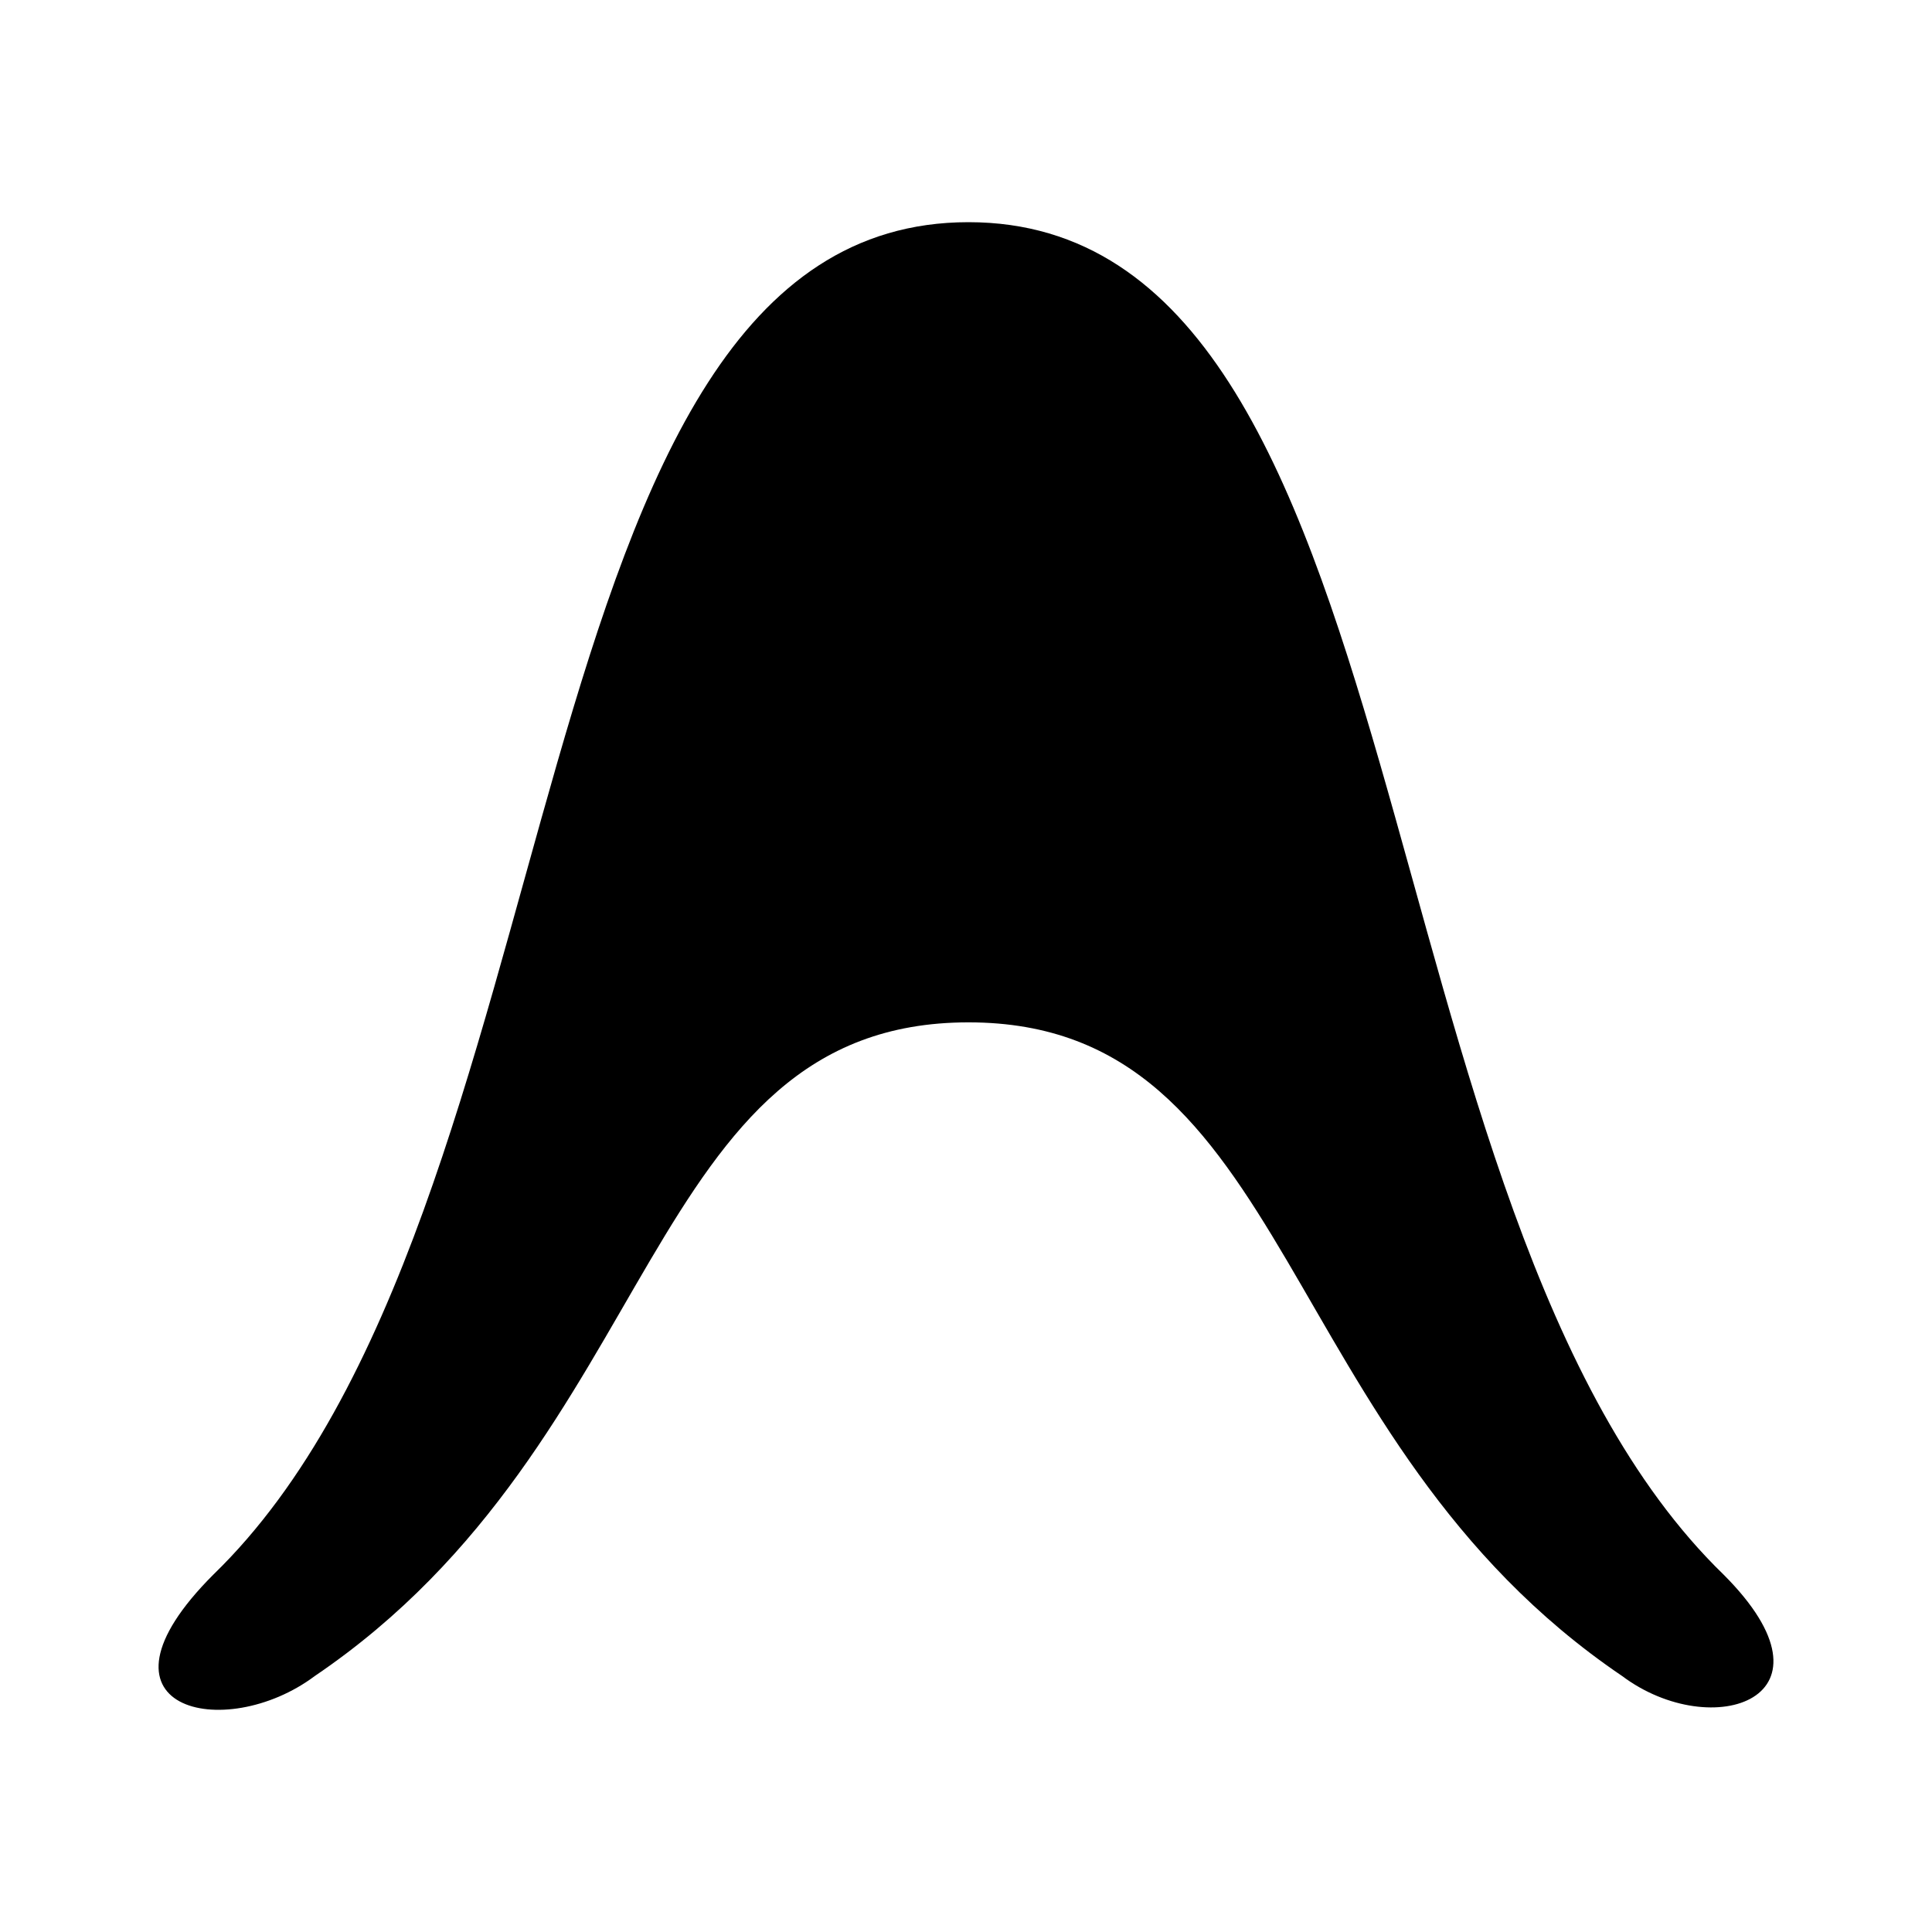
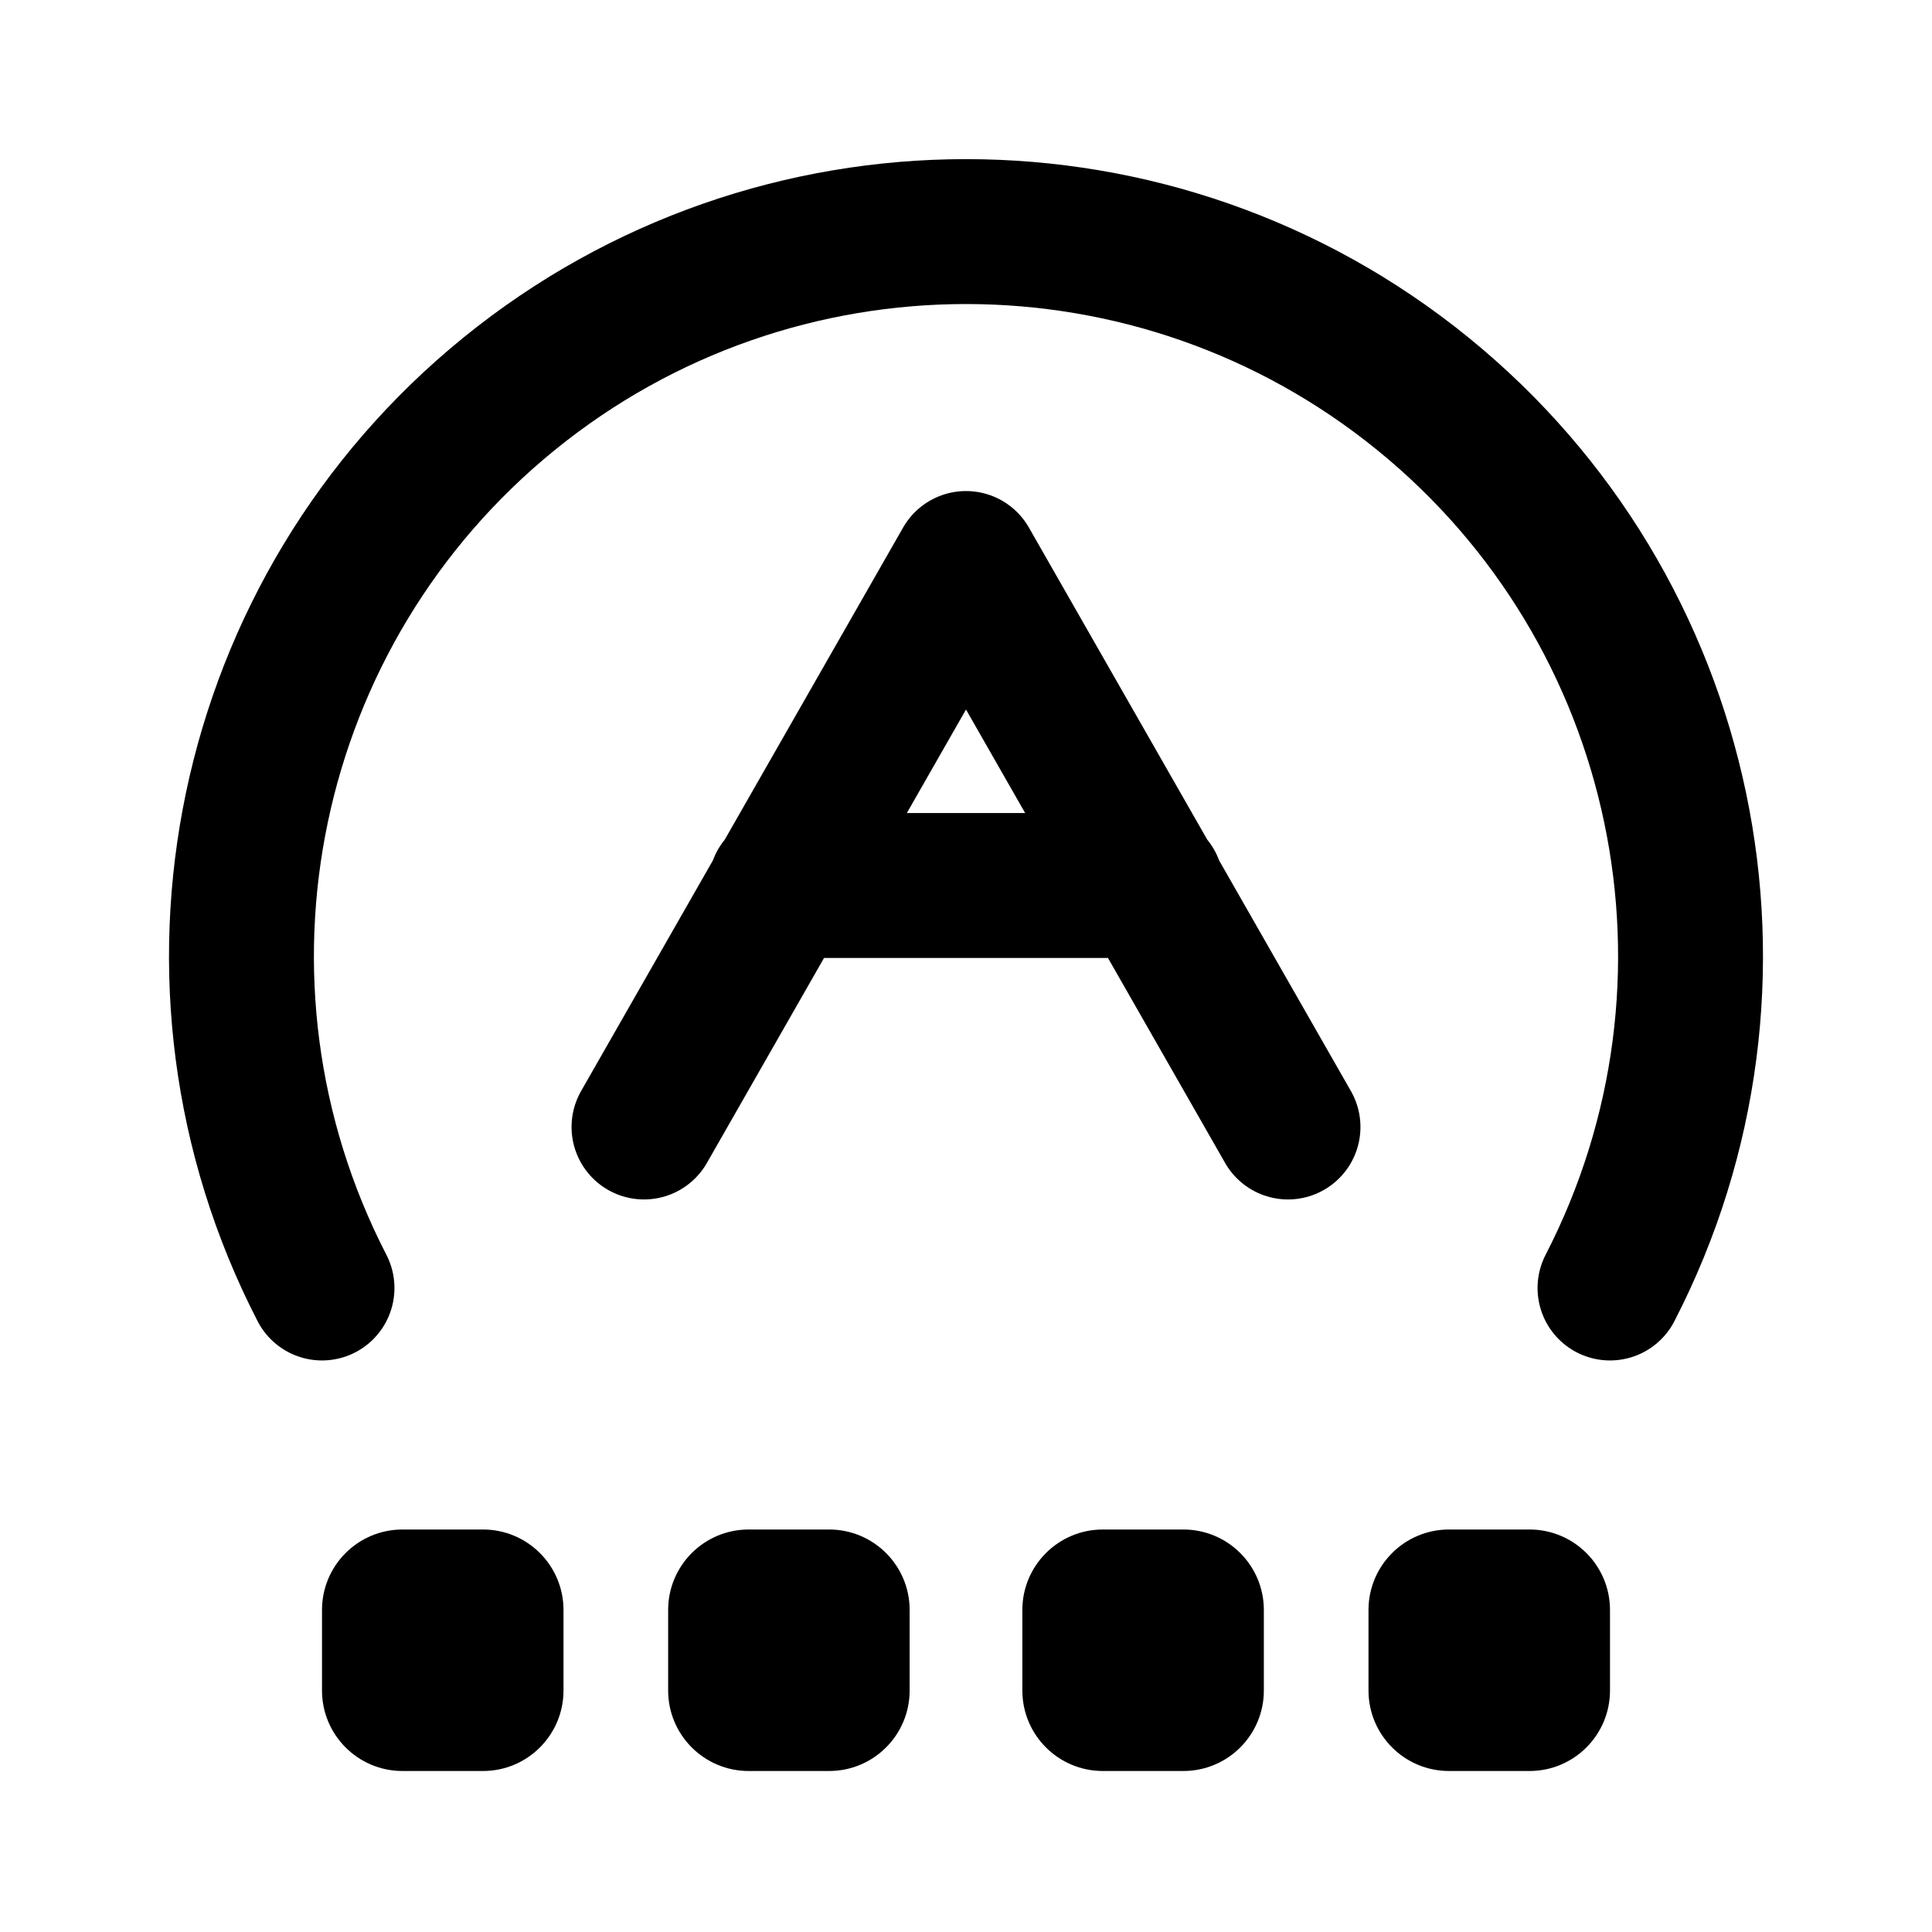
- <svg xmlns="http://www.w3.org/2000/svg" viewBox="0 0 24 24" fill="currentColor">
-   <path transform="translate(12 12) scale(0.24) translate(-55.738 -56.945)" d="M89.699 93.695C94.366 97.195 101.366 94.862 94.949 88.445C75.699 69.778 79.782 18.445 55.866 18.445C31.949 18.445 36.032 69.778 16.782 88.445C9.783 95.445 17.366 97.195 22.032 93.695C40.116 81.445 38.949 59.862 55.866 59.862C72.782 59.862 71.616 81.445 89.699 93.695Z" />
+ <svg xmlns="http://www.w3.org/2000/svg" viewBox="0 0 24 24" fill="none">
+   <path d="M4 16a9 9 0 1 1 16 0" stroke="currentColor" stroke-width="1.8" stroke-linecap="round" />
+   <path d="m8 14 4-7 4 7M9.7 11h4.6" stroke="currentColor" stroke-width="1.8" stroke-linecap="round" stroke-linejoin="round" />
+   <g fill="currentColor">
+     <rect x="4" y="19" width="3" height="3" rx="1" />
+     <rect x="8.3" y="19" width="3" height="3" rx="1" />
+     <rect x="12.7" y="19" width="3" height="3" rx="1" />
+     <rect x="17" y="19" width="3" height="3" rx="1" />
+   </g>
</svg>
